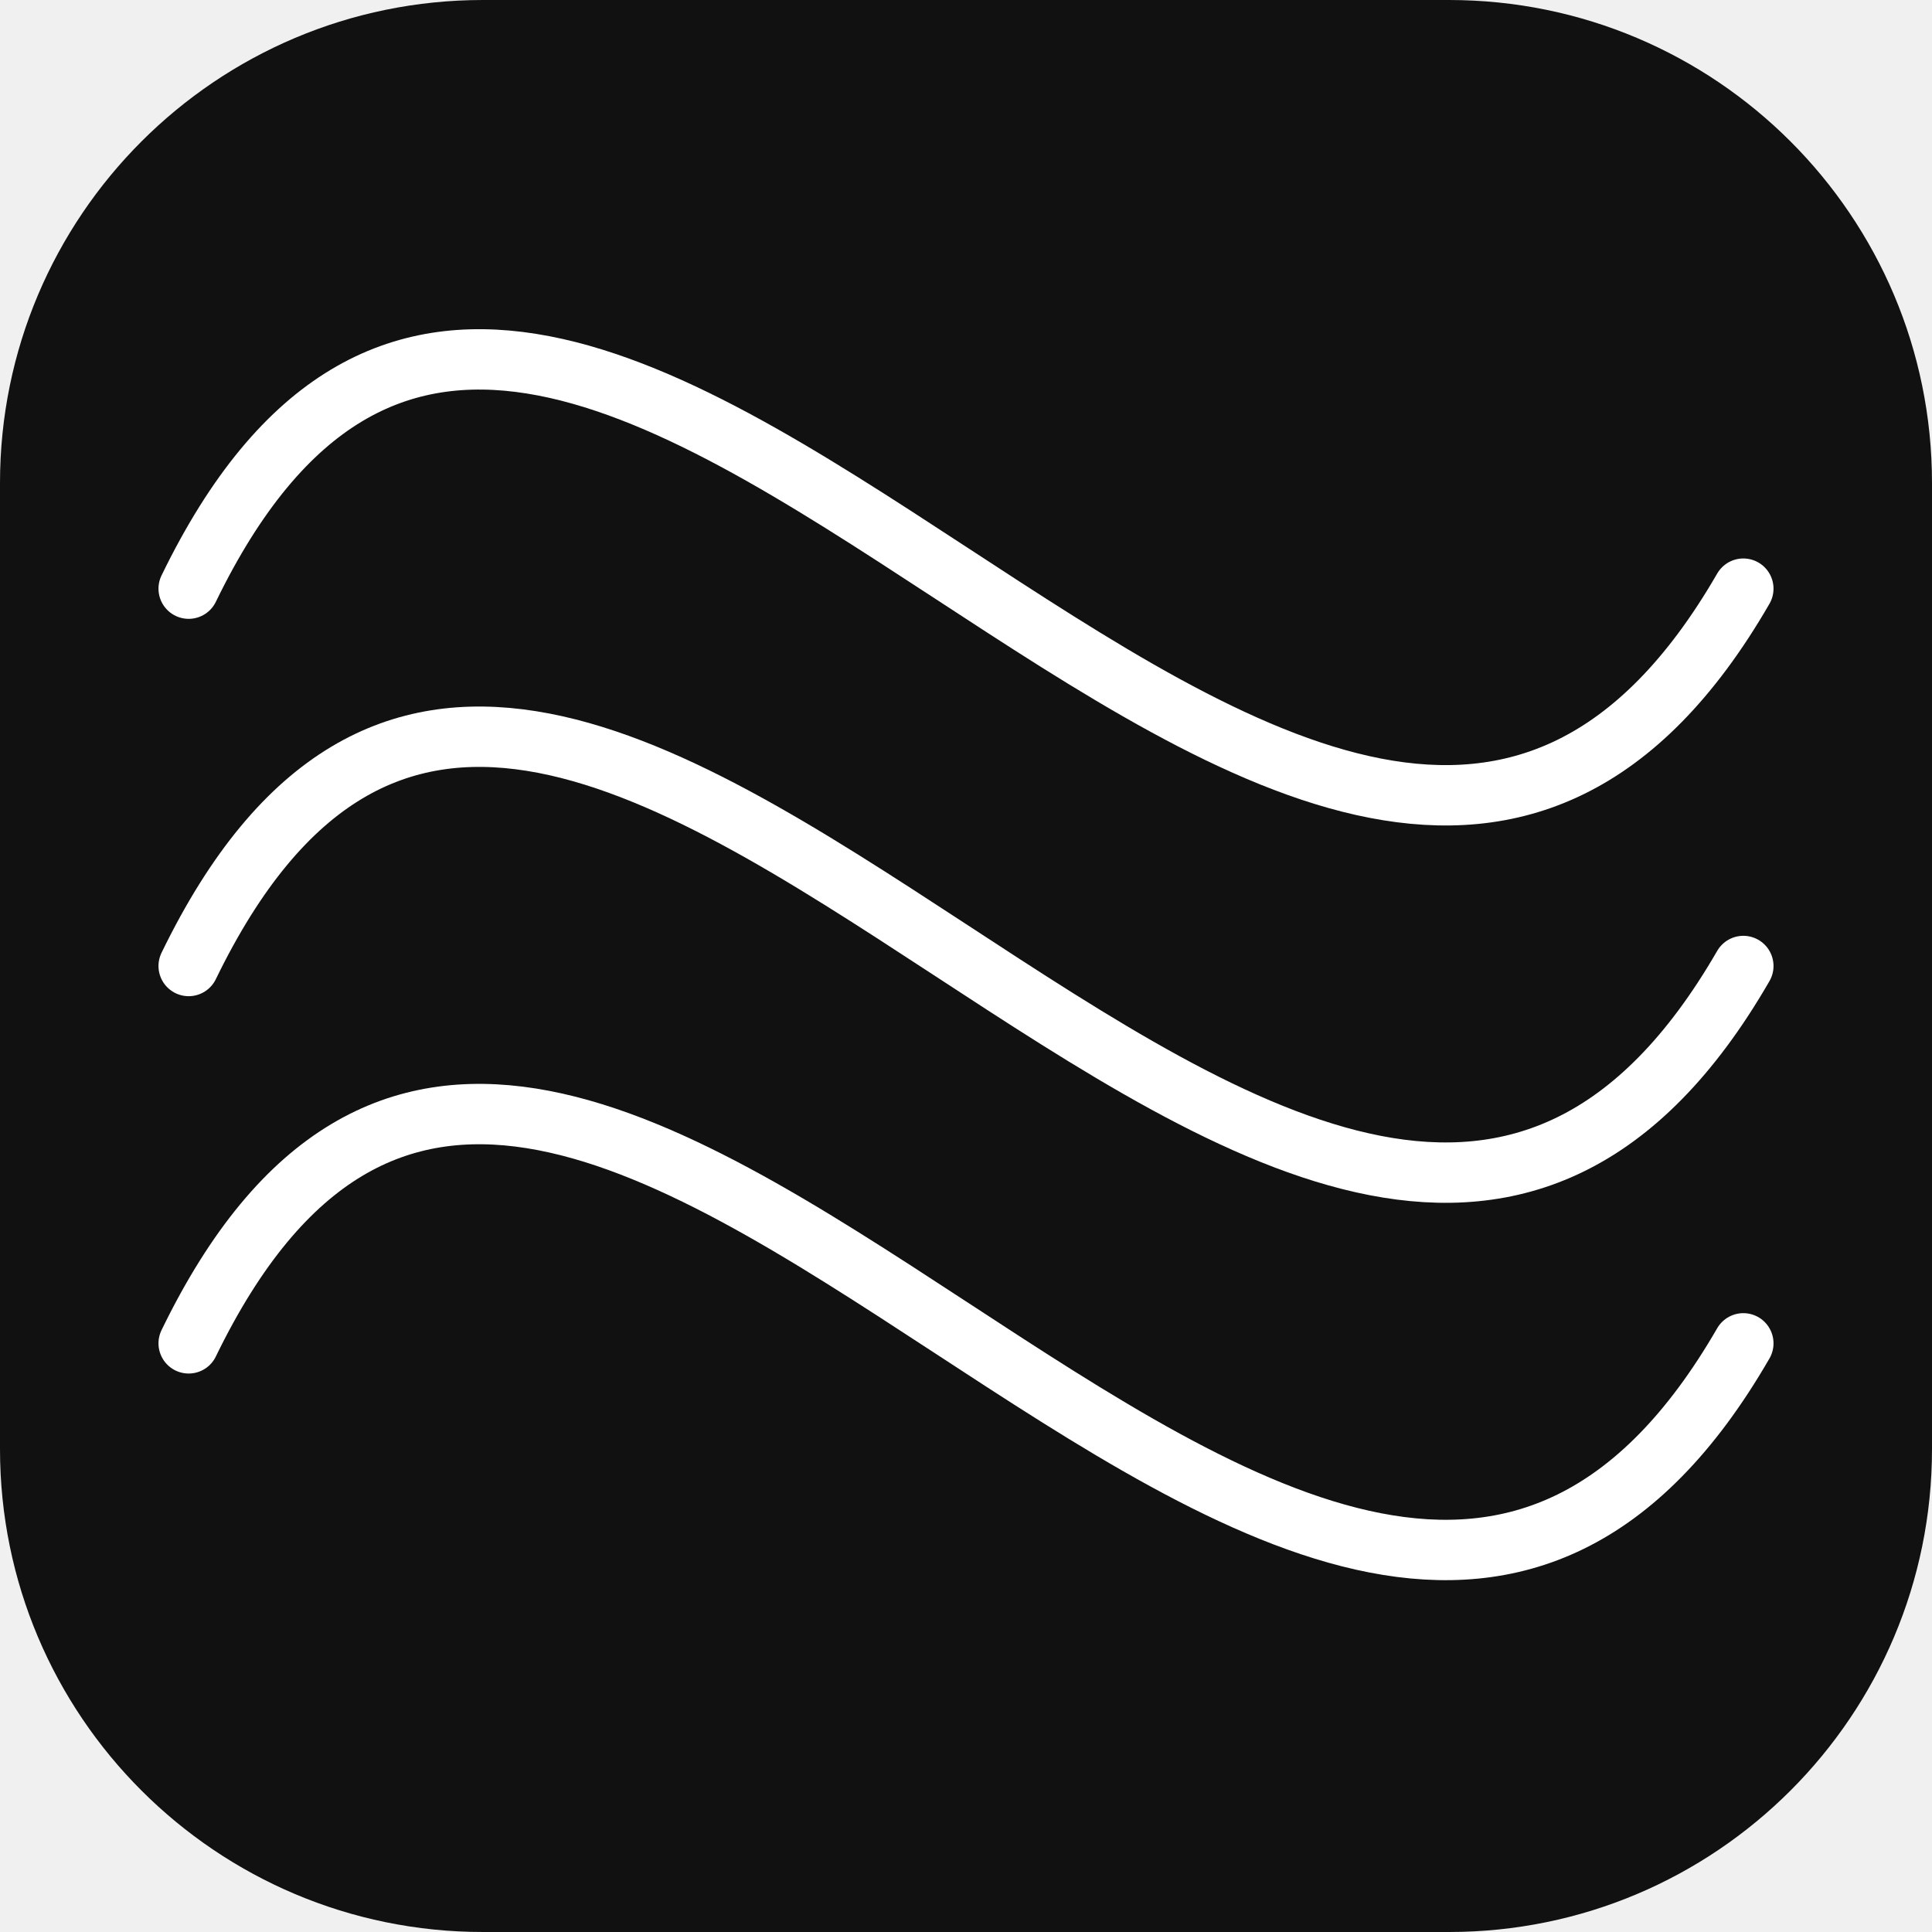
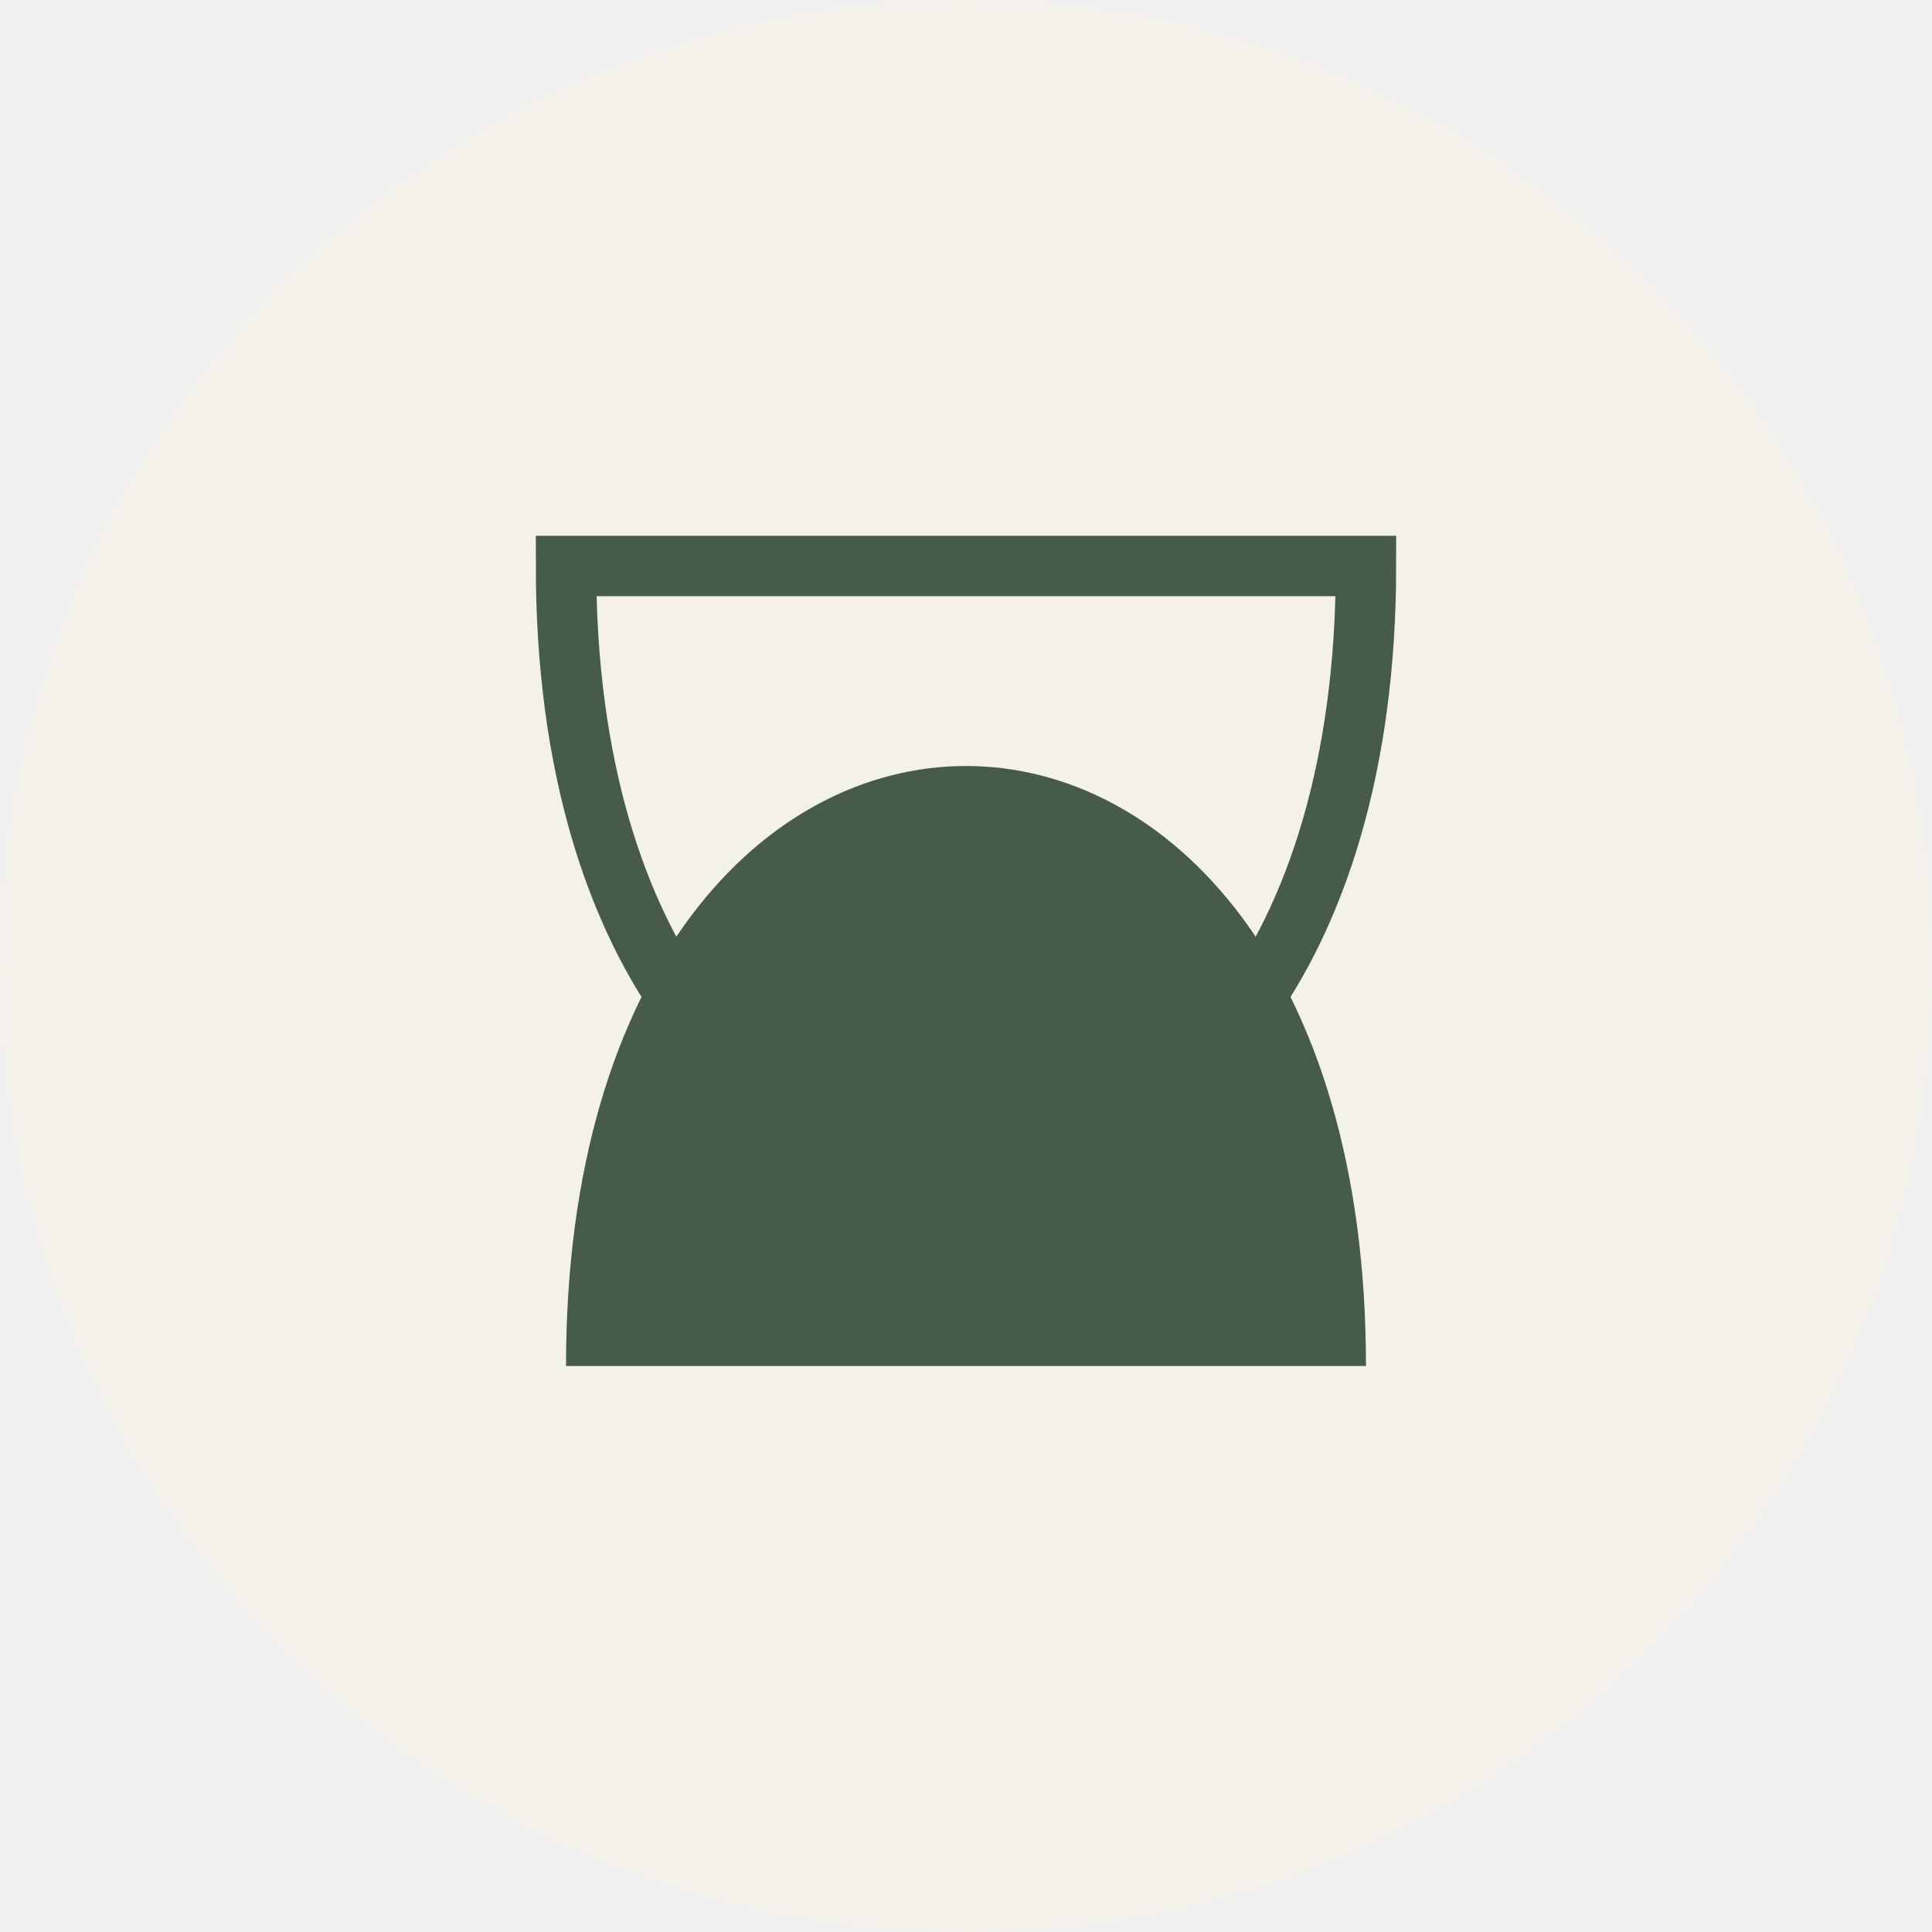
<svg xmlns="http://www.w3.org/2000/svg" width="512" height="512" viewBox="0 0 512 512">
-   <rect width="512" height="512" rx="128" fill="#111" />
-   <path d="M 50 256 C 150 50, 350 450, 462 256" stroke="#fff" stroke-width="16" fill="none" stroke-linecap="round" />
-   <path d="M 50 156 C 150 -50, 350 350, 462 156" stroke="#fff" stroke-width="16" fill="none" stroke-linecap="round" />
-   <path d="M 50 356 C 150 150, 350 550, 462 356" stroke="#fff" stroke-width="16" fill="none" stroke-linecap="round" />
+   <rect width="512" height="512" rx="256" fill="#f4f1eb" />
+   <path d="M150 362 C 150 150, 362 150, 362 362 Z" fill="#465c49" />
+   <path d="M362 150 C 362 362, 150 362, 150 150 Z" fill="none" stroke="#465c49" stroke-width="16" />
</svg>
